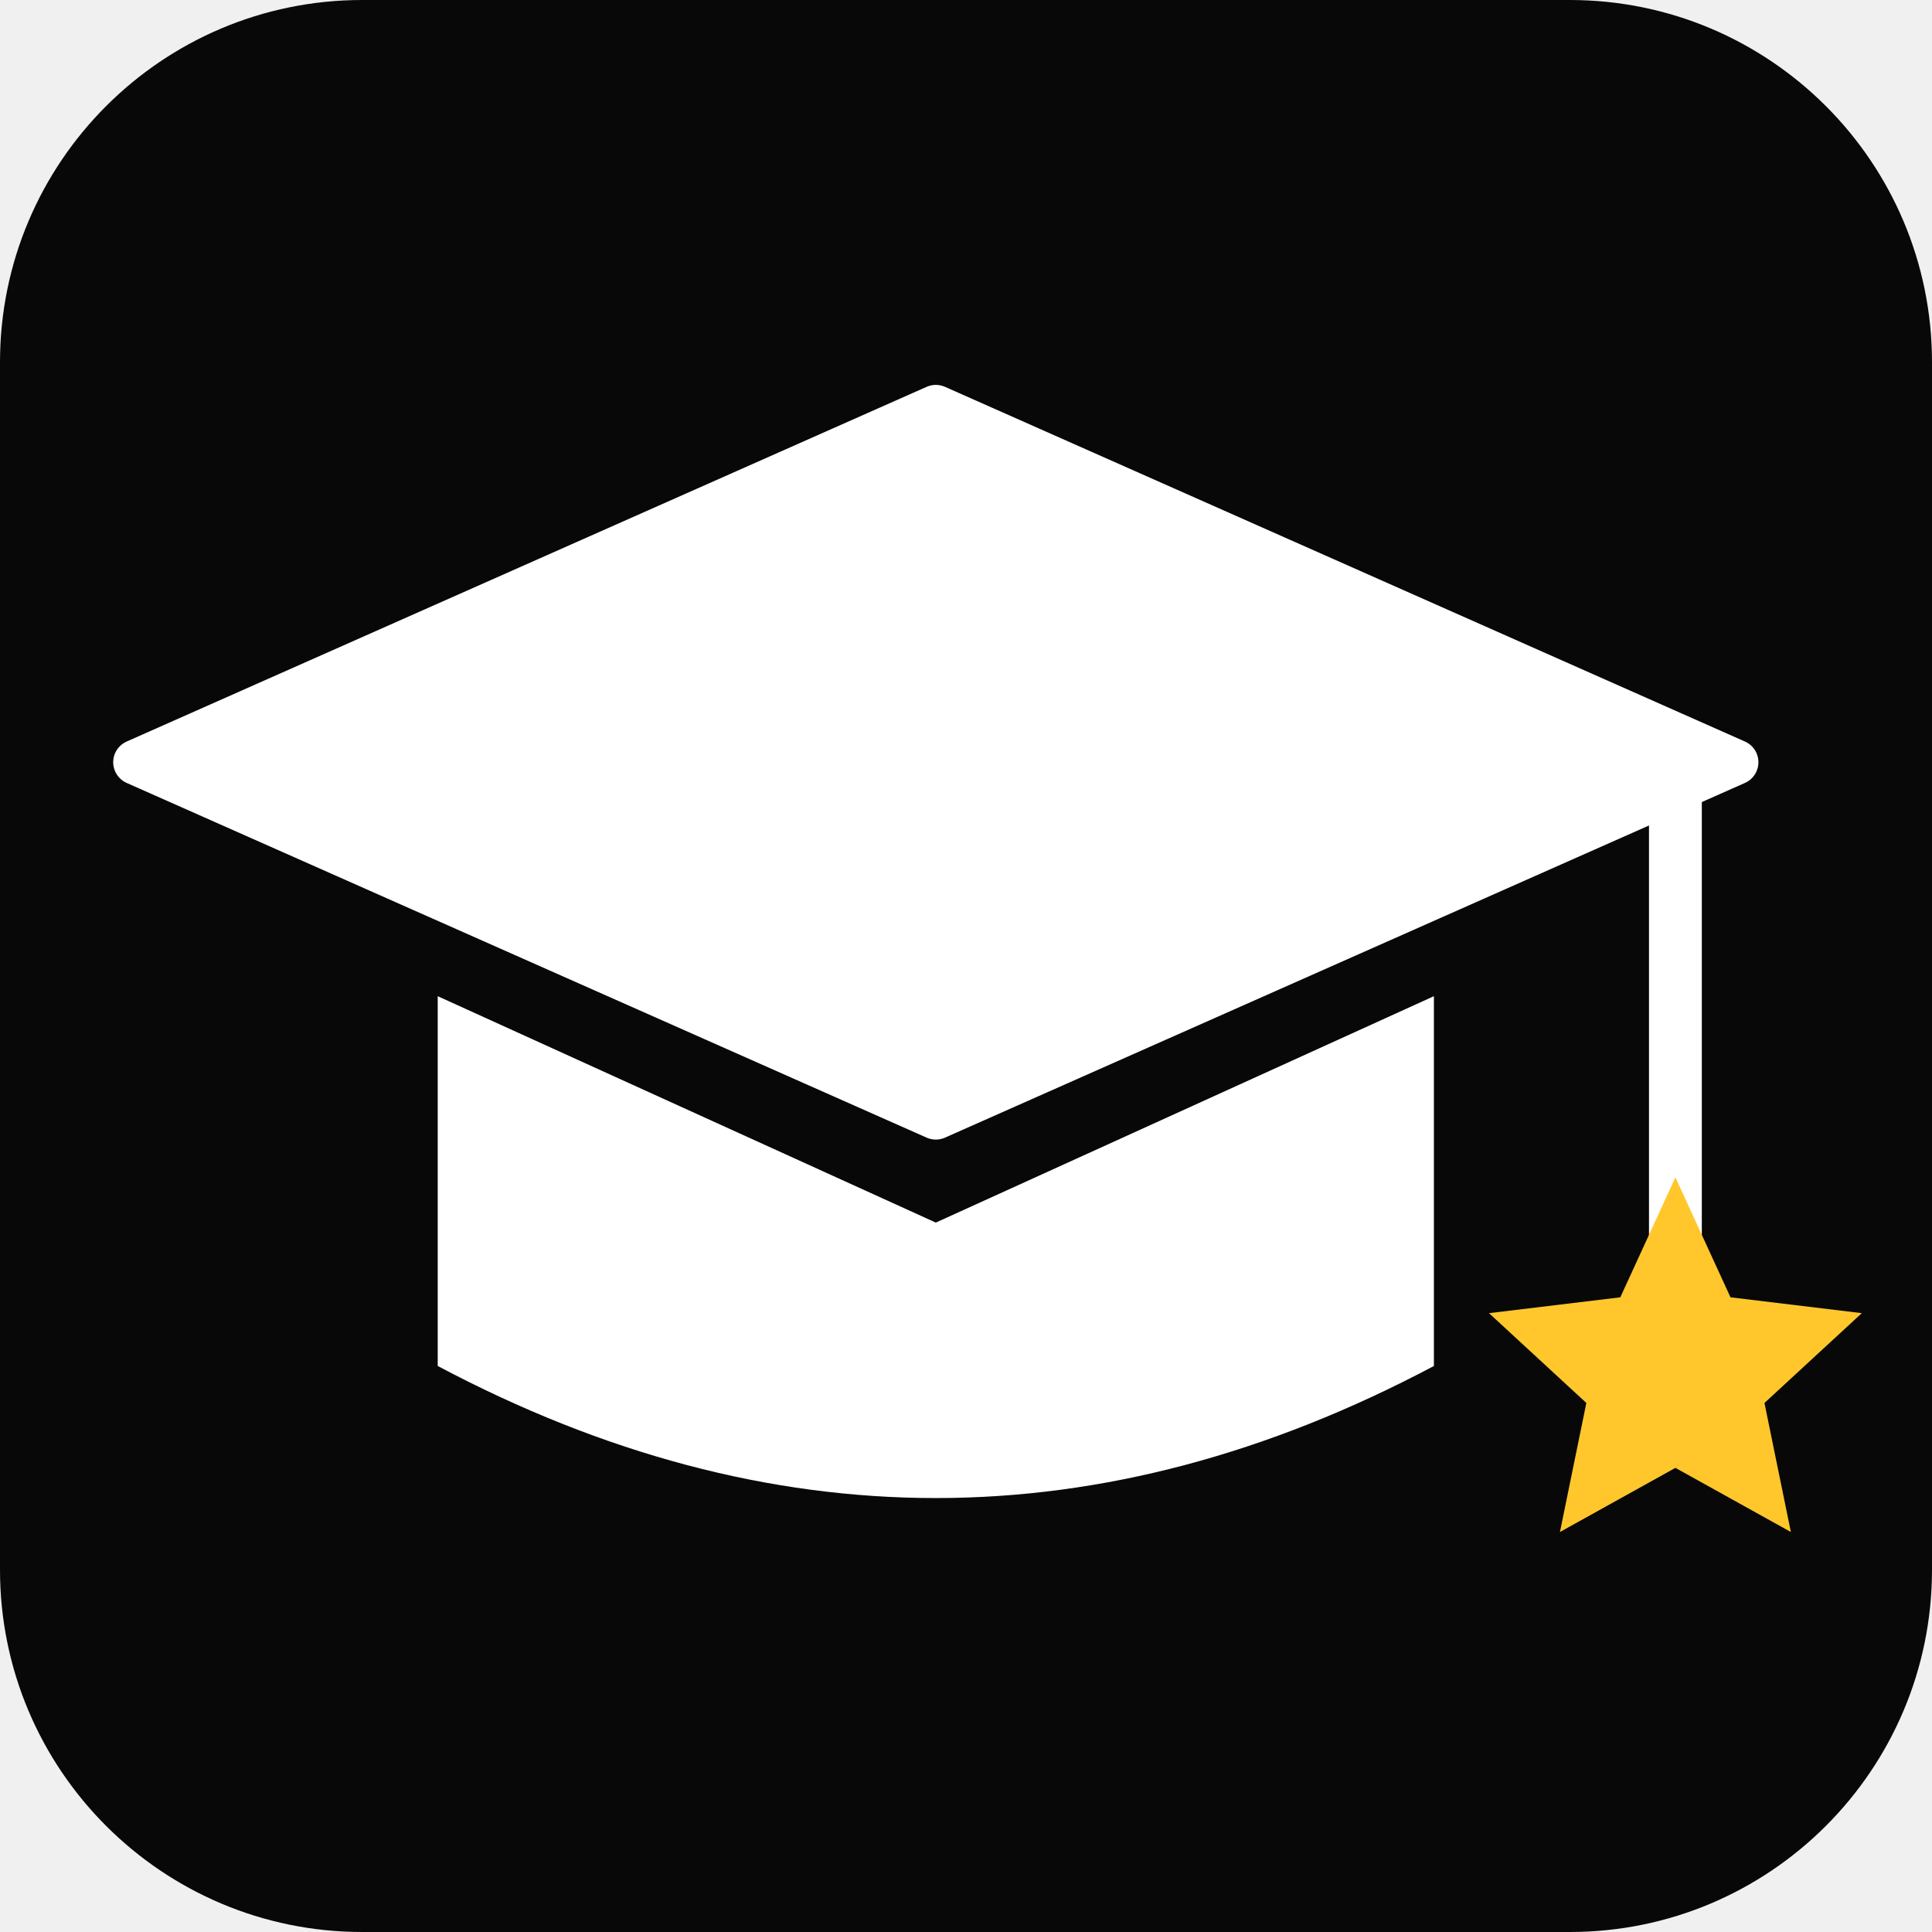
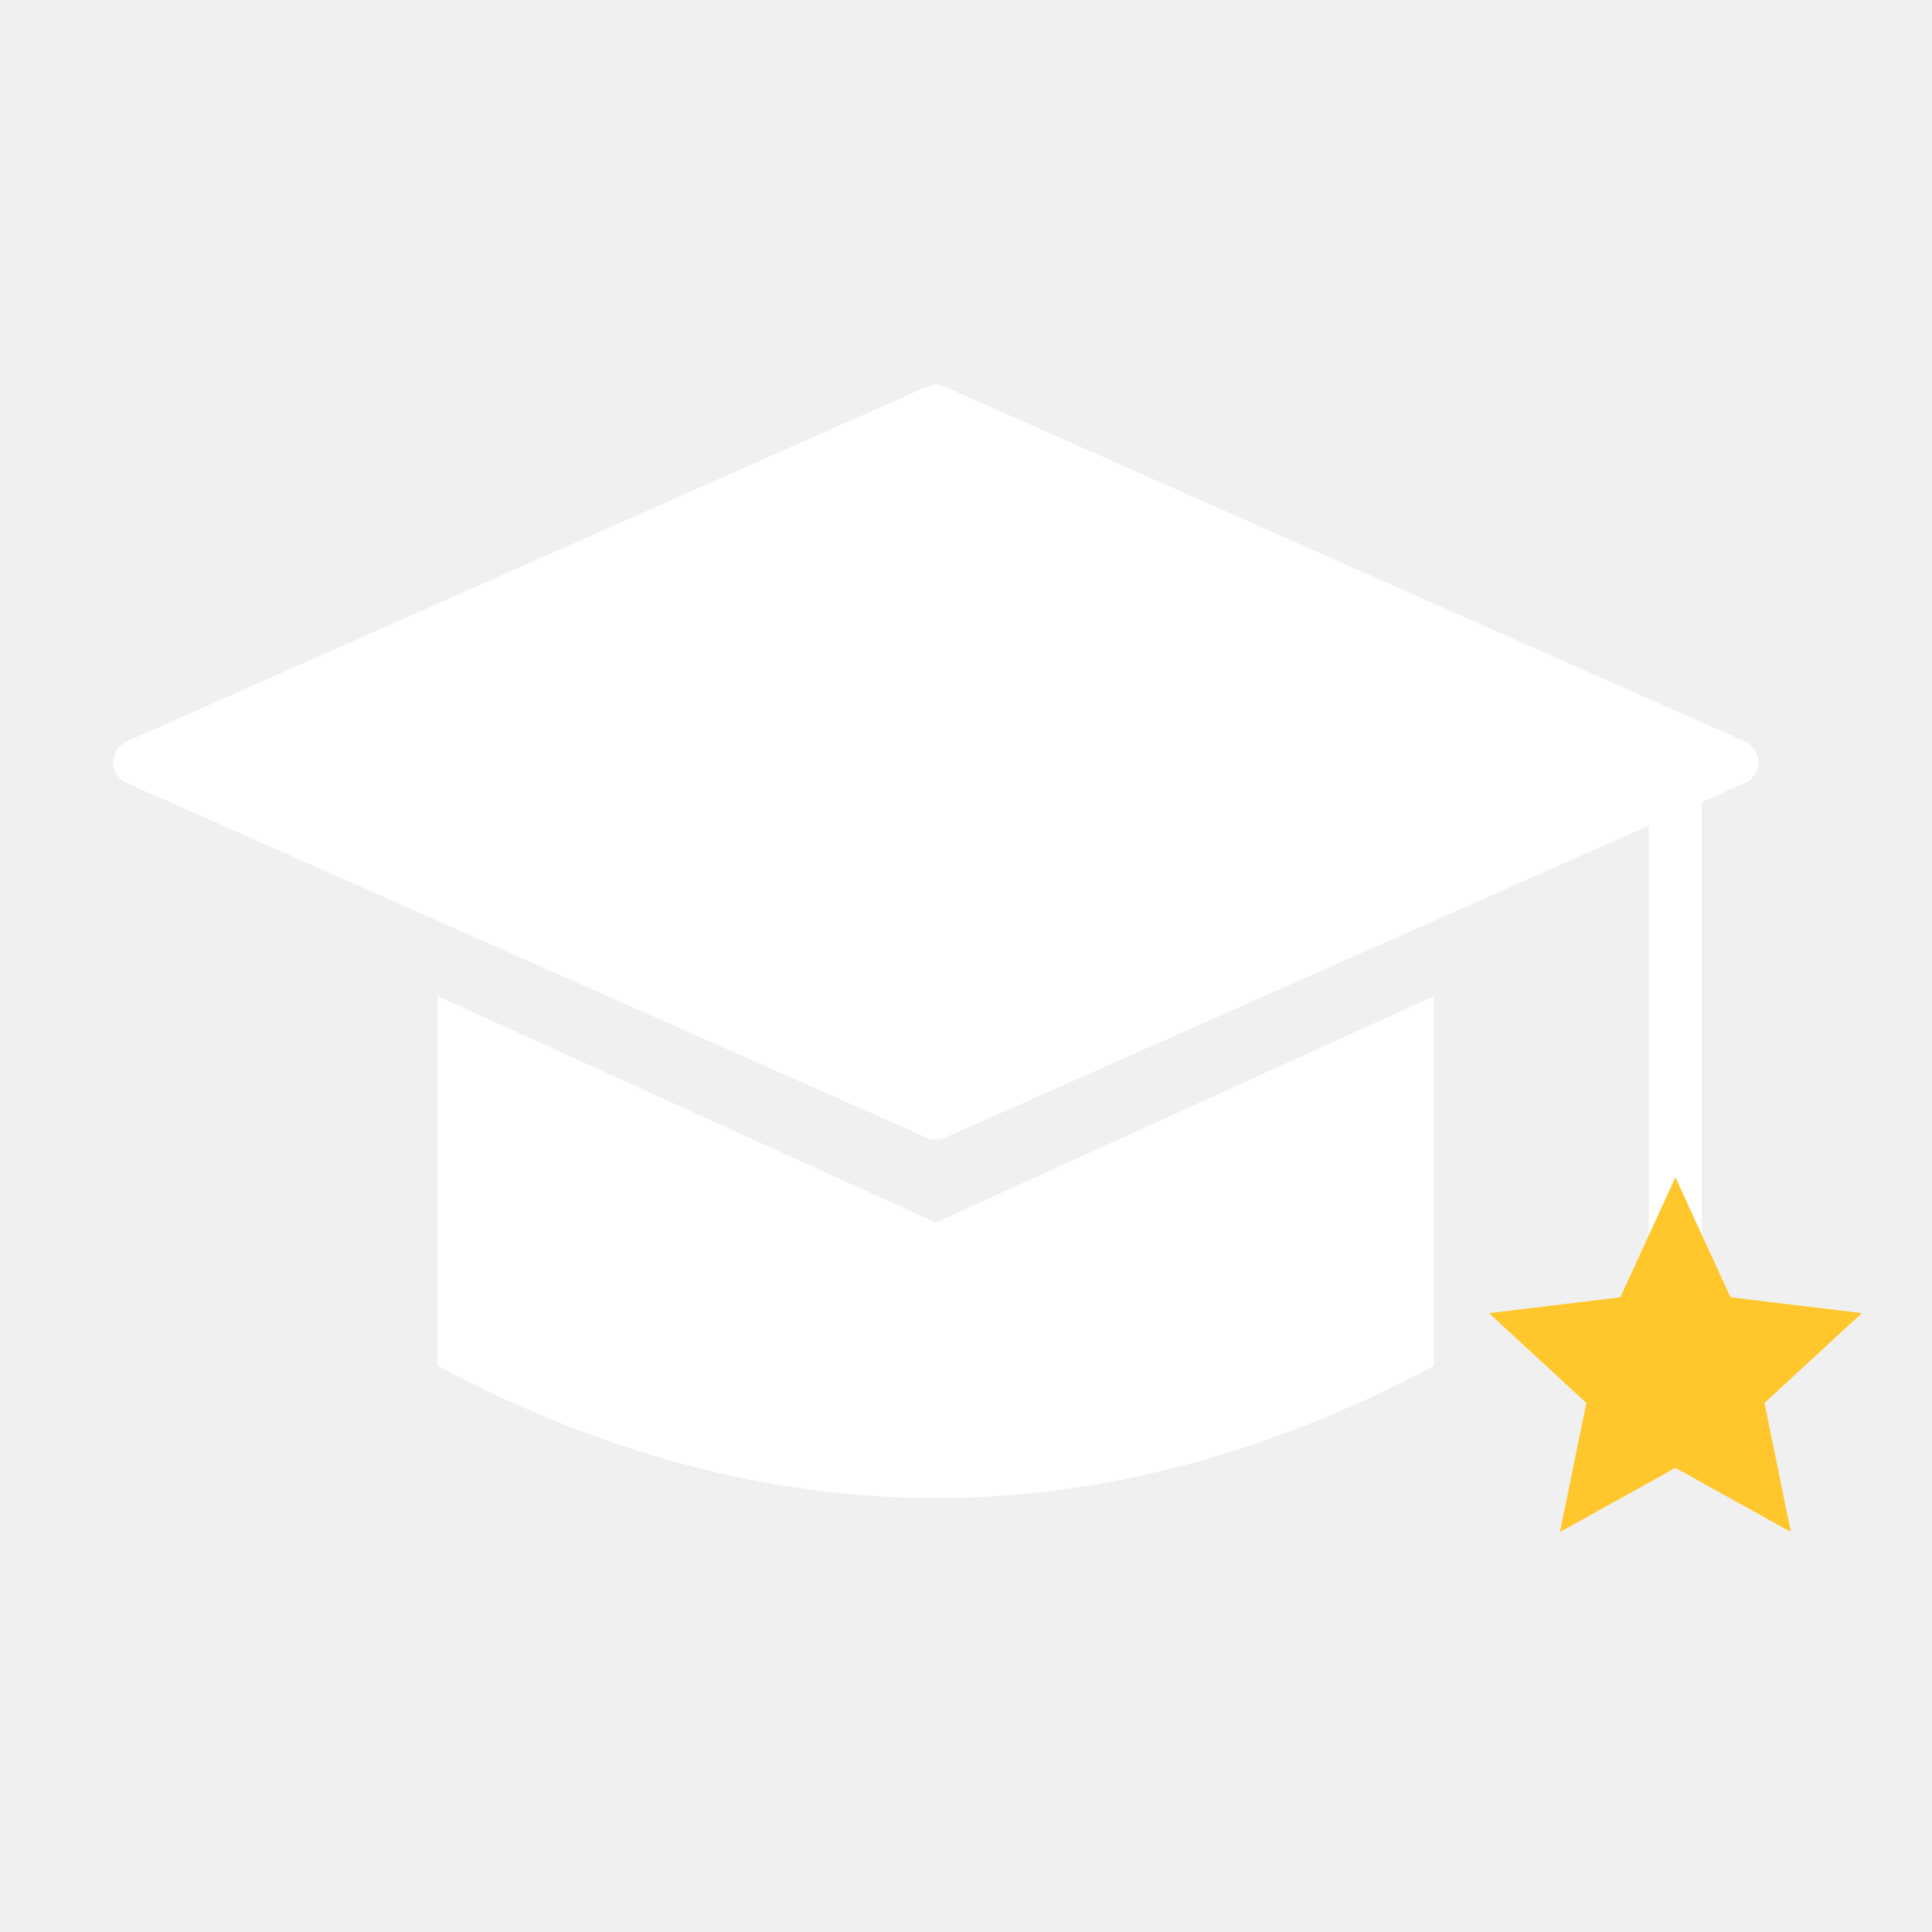
<svg xmlns="http://www.w3.org/2000/svg" viewBox="0 0 256 256" width="256" height="256">
-   <rect width="256" height="256" rx="48" fill="#080808" />
  <path d="M58 132 124 162 190 132v49q-66 35-132 0Z" fill="#fff" />
  <path d="m124 54 106 47-106 47L18 101Z" fill="#fff" stroke="#fff" stroke-width="6" stroke-linejoin="round" />
  <path d="M222 106v64" fill="none" stroke="#fff" stroke-width="7" />
  <path d="m222 156 7.3 15.9 17.4 2.1-12.9 11.9 3.5 17.1-15.3-8.5-15.3 8.5 3.5-17.1-12.9-11.9 17.4-2.1Z" fill="#ffc72c" />
</svg>
